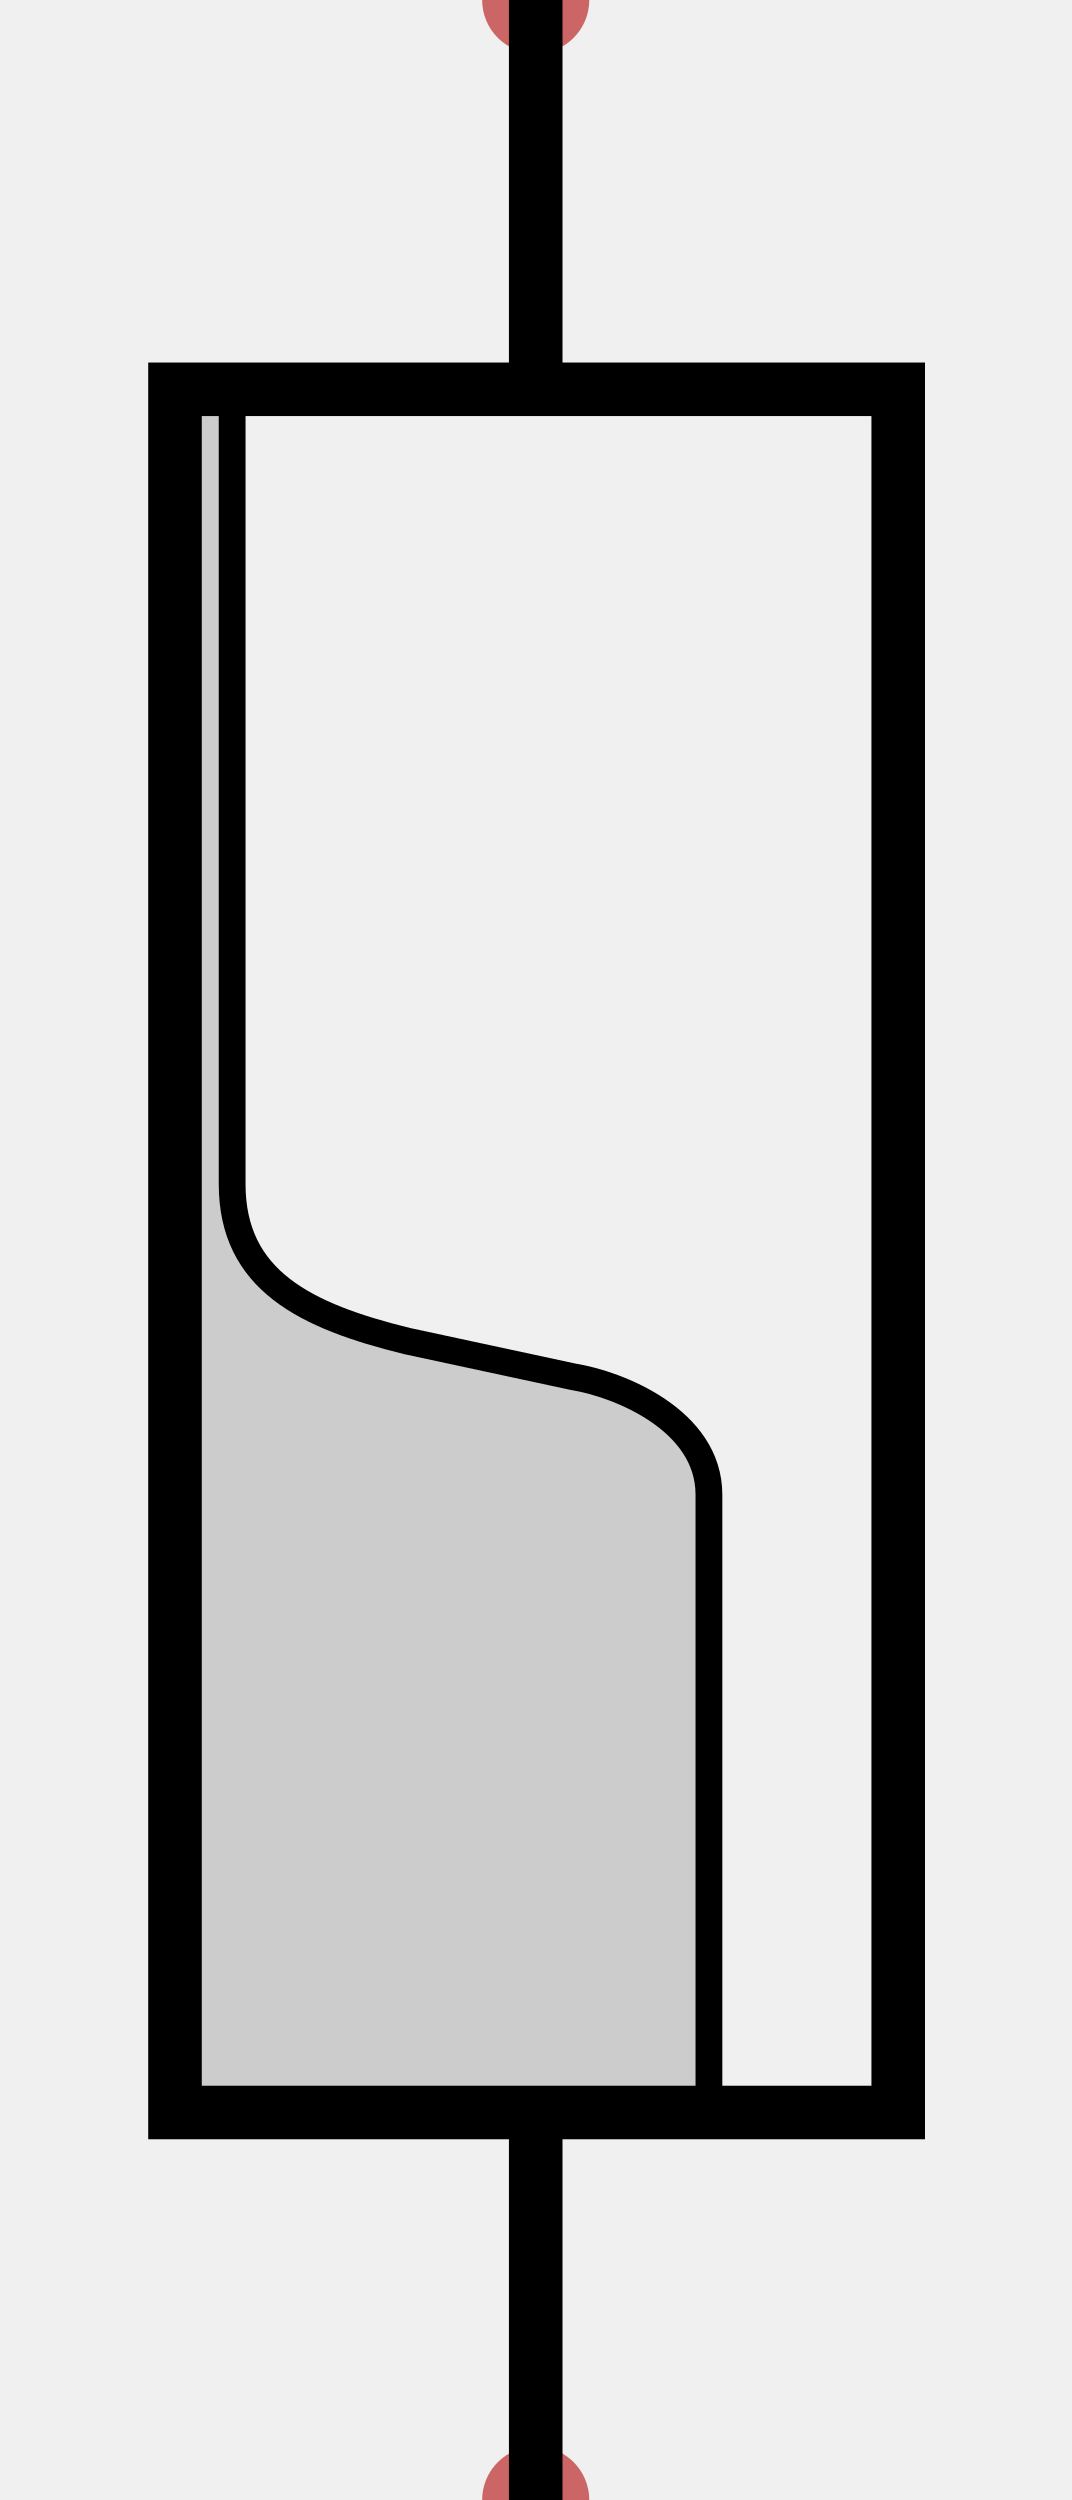
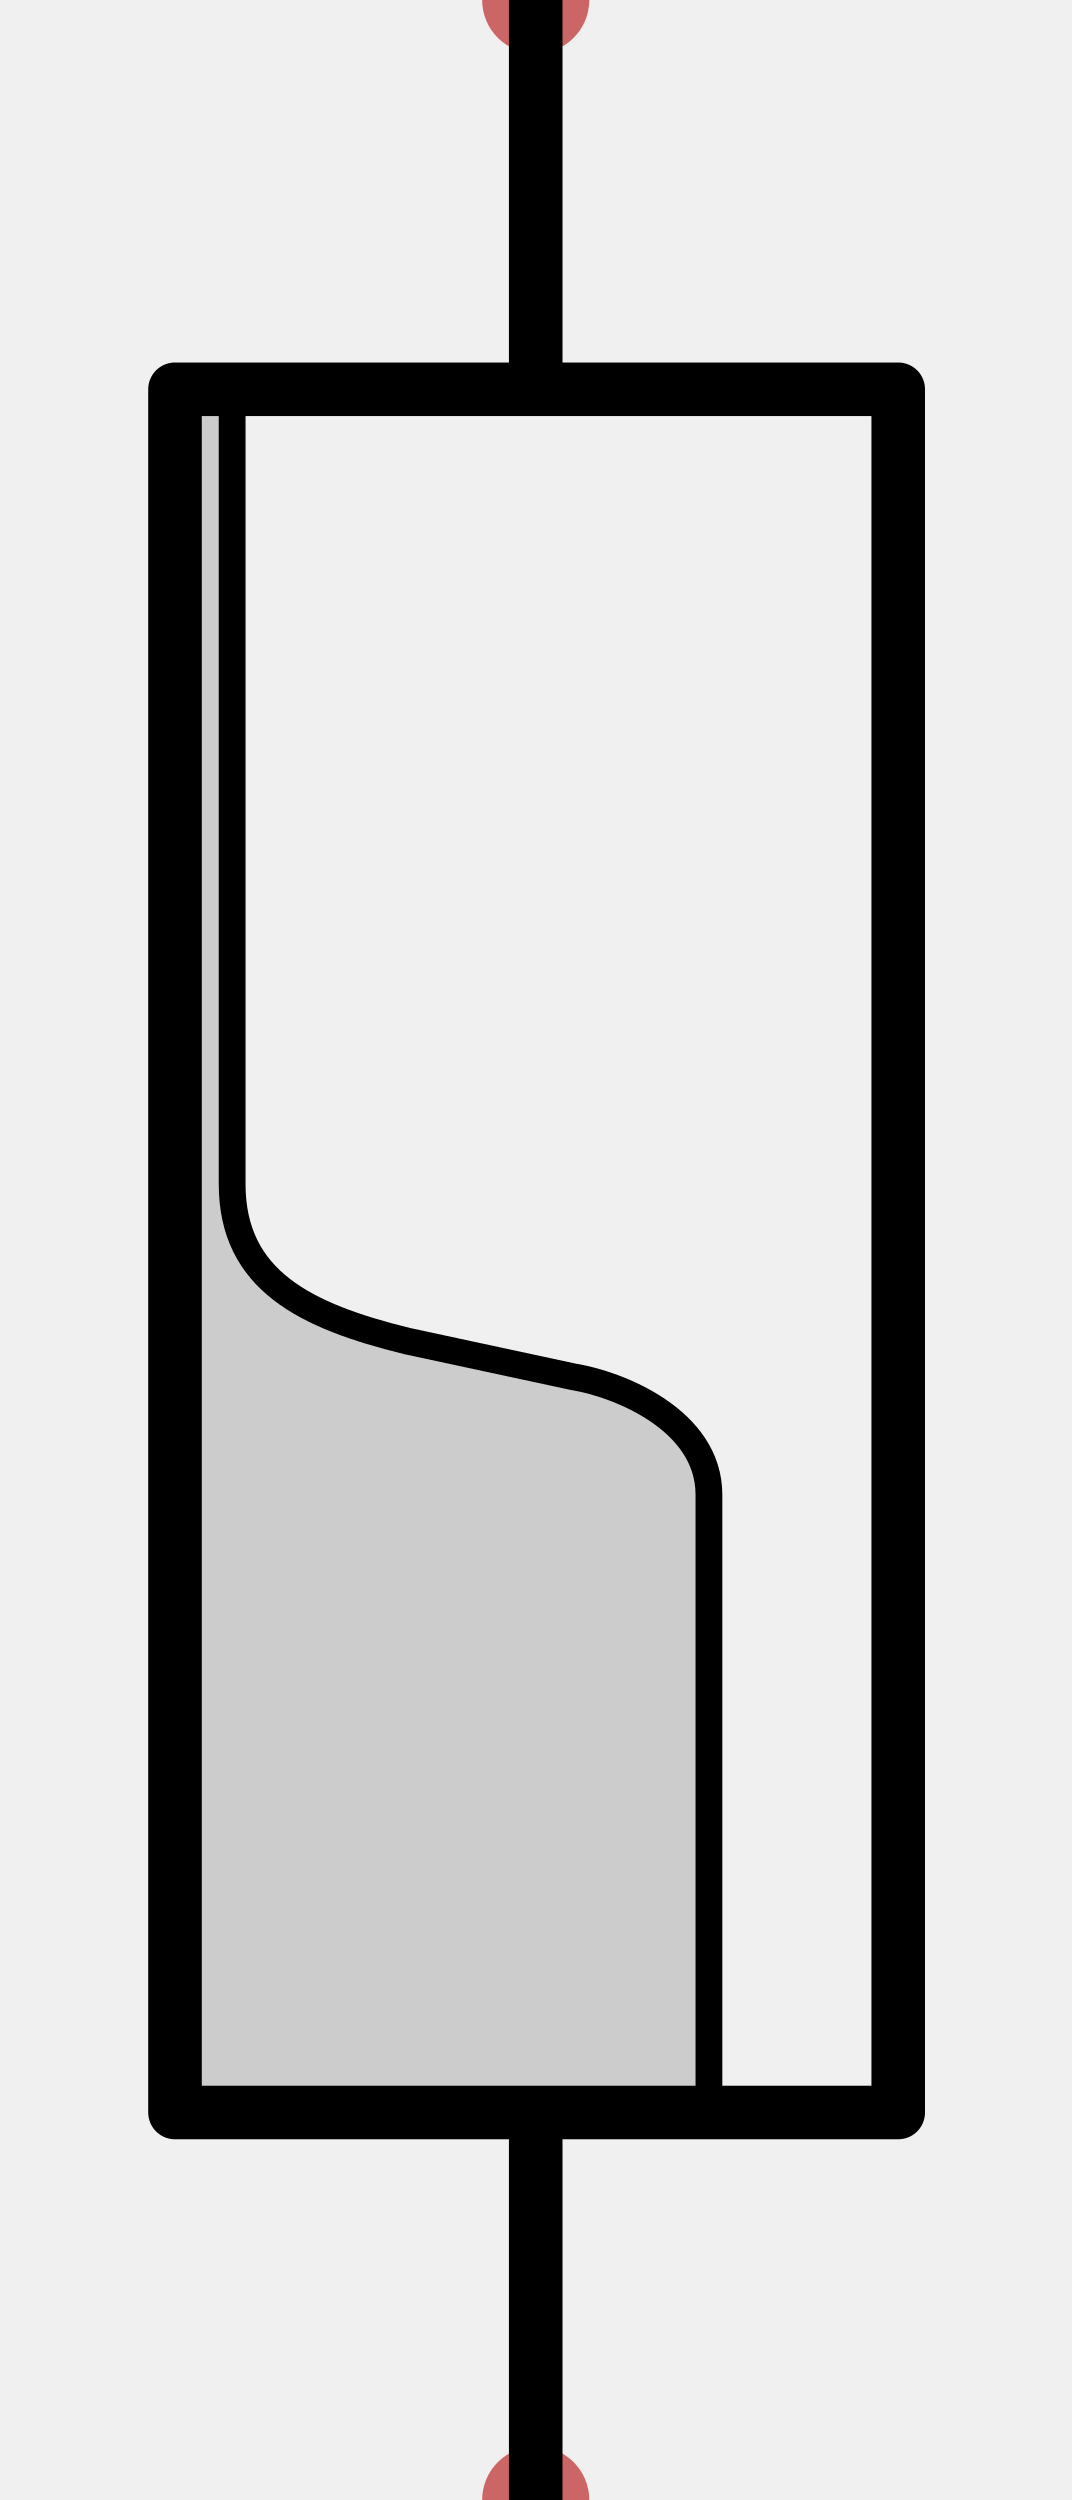
<svg xmlns="http://www.w3.org/2000/svg" id="Layer_1" version="1.1" viewBox="0 0 60 140">
  <defs>
    <style>
      .st0 {
        fill: #c66;
      }

-       .st1 {
-         fill: #fff;
+       .st1, .st2 {
        stroke-linejoin: round;
+         stroke-width: 3px;
      }

      .st1, .st2, .st3 {
        stroke: #000;
      }

-       .st1, .st3 {
-         stroke-width: 3px;
+       .st1, .st4 {
+         fill: none;
      }

      .st2 {
+         fill: #fff;
+       }
+ 
+       .st3 {
        fill: #ccc;
        stroke-width: 1.5px;
      }

-       .st2, .st4, .st3 {
+       .st3, .st4 {
        stroke-miterlimit: 10;
      }

      .st5 {
        display: none;
      }

      .st4 {
        stroke: #999;
        stroke-width: .5px;
      }
- 
-       .st4, .st3 {
-         fill: none;
-       }
    </style>
  </defs>
  <g id="guides" class="st5">
    <rect class="st4" x="-6.8" y="58.2" width="50" height="20" />
  </g>
  <g id="ports">
-     <circle id="port:left" class="st0" cx="30" cy="0" r="3" />
+     <circle id="port:left" class="st0" cx="30" r="3" />
    <circle id="port:right" class="st0" cx="30" cy="140" r="3" />
  </g>
  <g id="leads">
-     <path class="st1" d="M30,118.3v21.7" />
-     <g id="leads1" data-name="leads">
-       <path class="st1" d="M30,0v21.7" />
+     <path class="st2" d="M30,118.3v21.7" />
+     <g id="leads1">
+       <path class="st2" d="M30,0v21.7" />
    </g>
  </g>
  <g id="artwork">
-     <path class="st2" d="M13,118.3h-3.2V21.7h3.2v44.6c0,5.4,4.1,7.4,9.8,8.8l9.3,2c2.5.4,7.6,2.4,7.6,6.6v34.5s-26.6.1-26.6.1Z" />
-     <rect class="st3" x="-18.2" y="49.8" width="96.5" height="40.5" transform="translate(100.1 40) rotate(90)" />
+     <path class="st3" d="M13,118.3h-3.2V21.7h3.2v44.6c0,5.4,4.1,7.4,9.8,8.8l9.3,2c2.5.4,7.6,2.4,7.6,6.6v34.5H13.1c0,0,0,0,0,0Z" />
+     <rect class="st1" x="9.8" y="21.8" width="40.5" height="96.5" />
  </g>
</svg>
